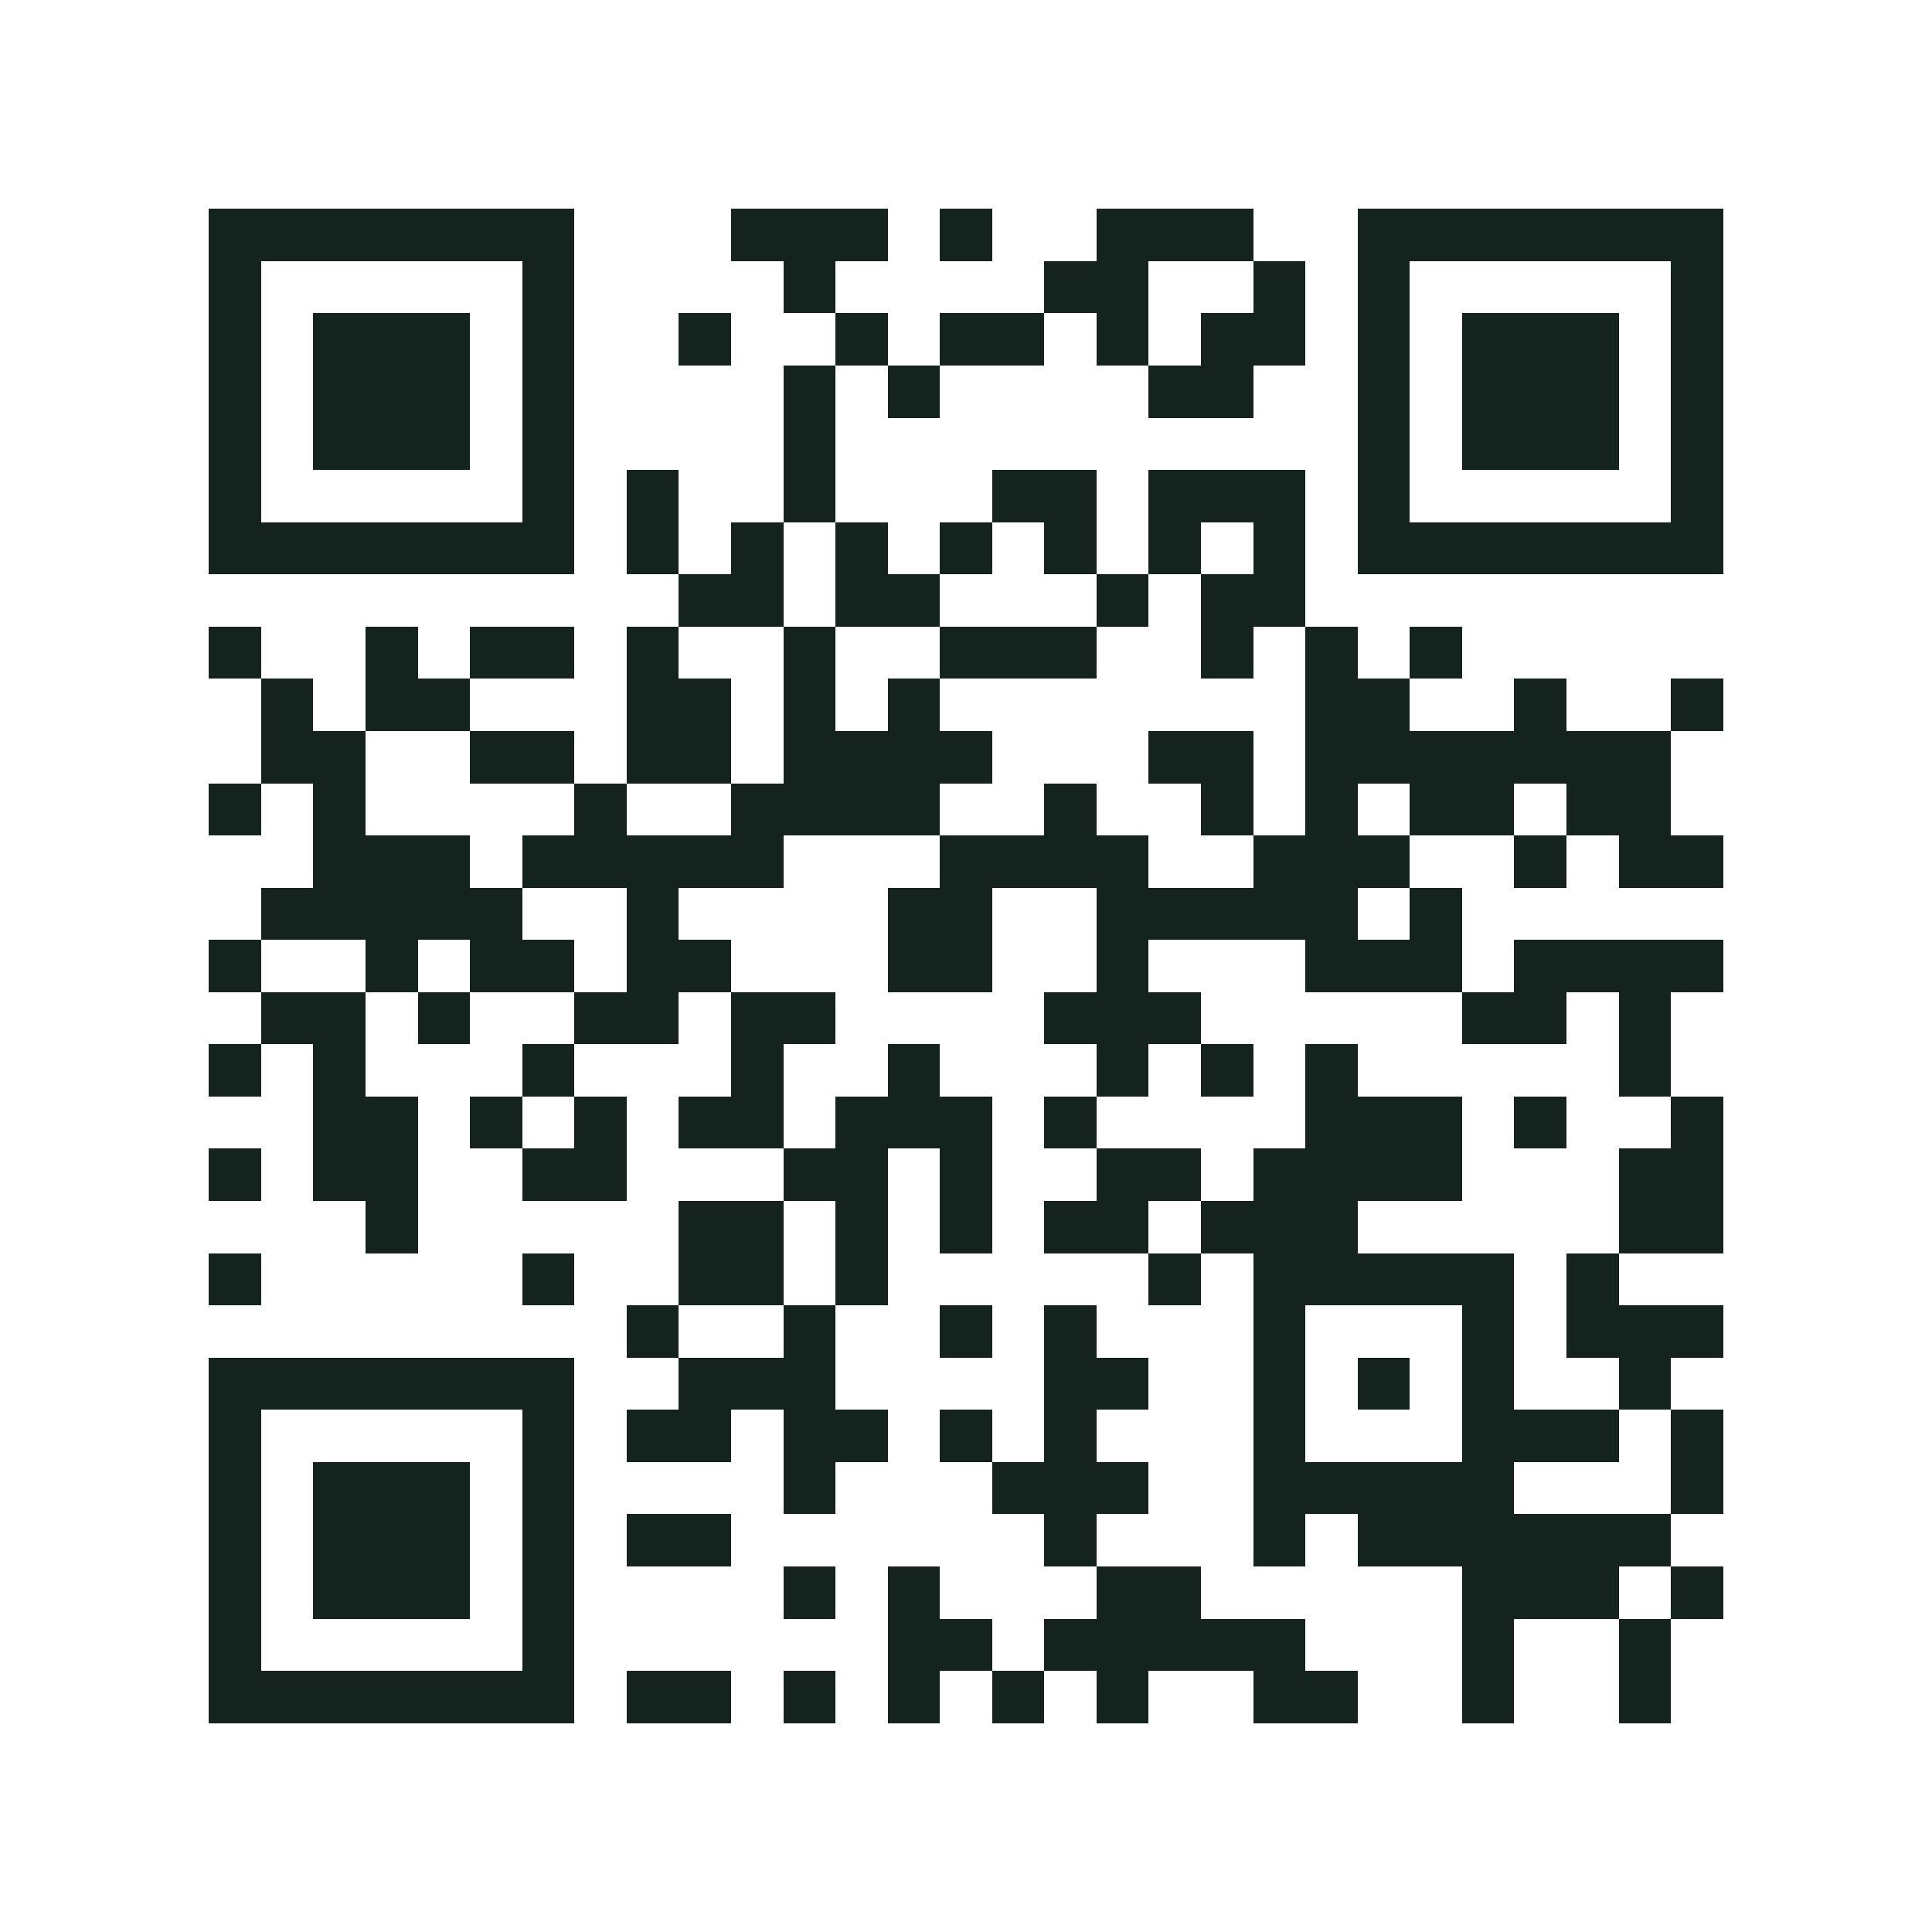
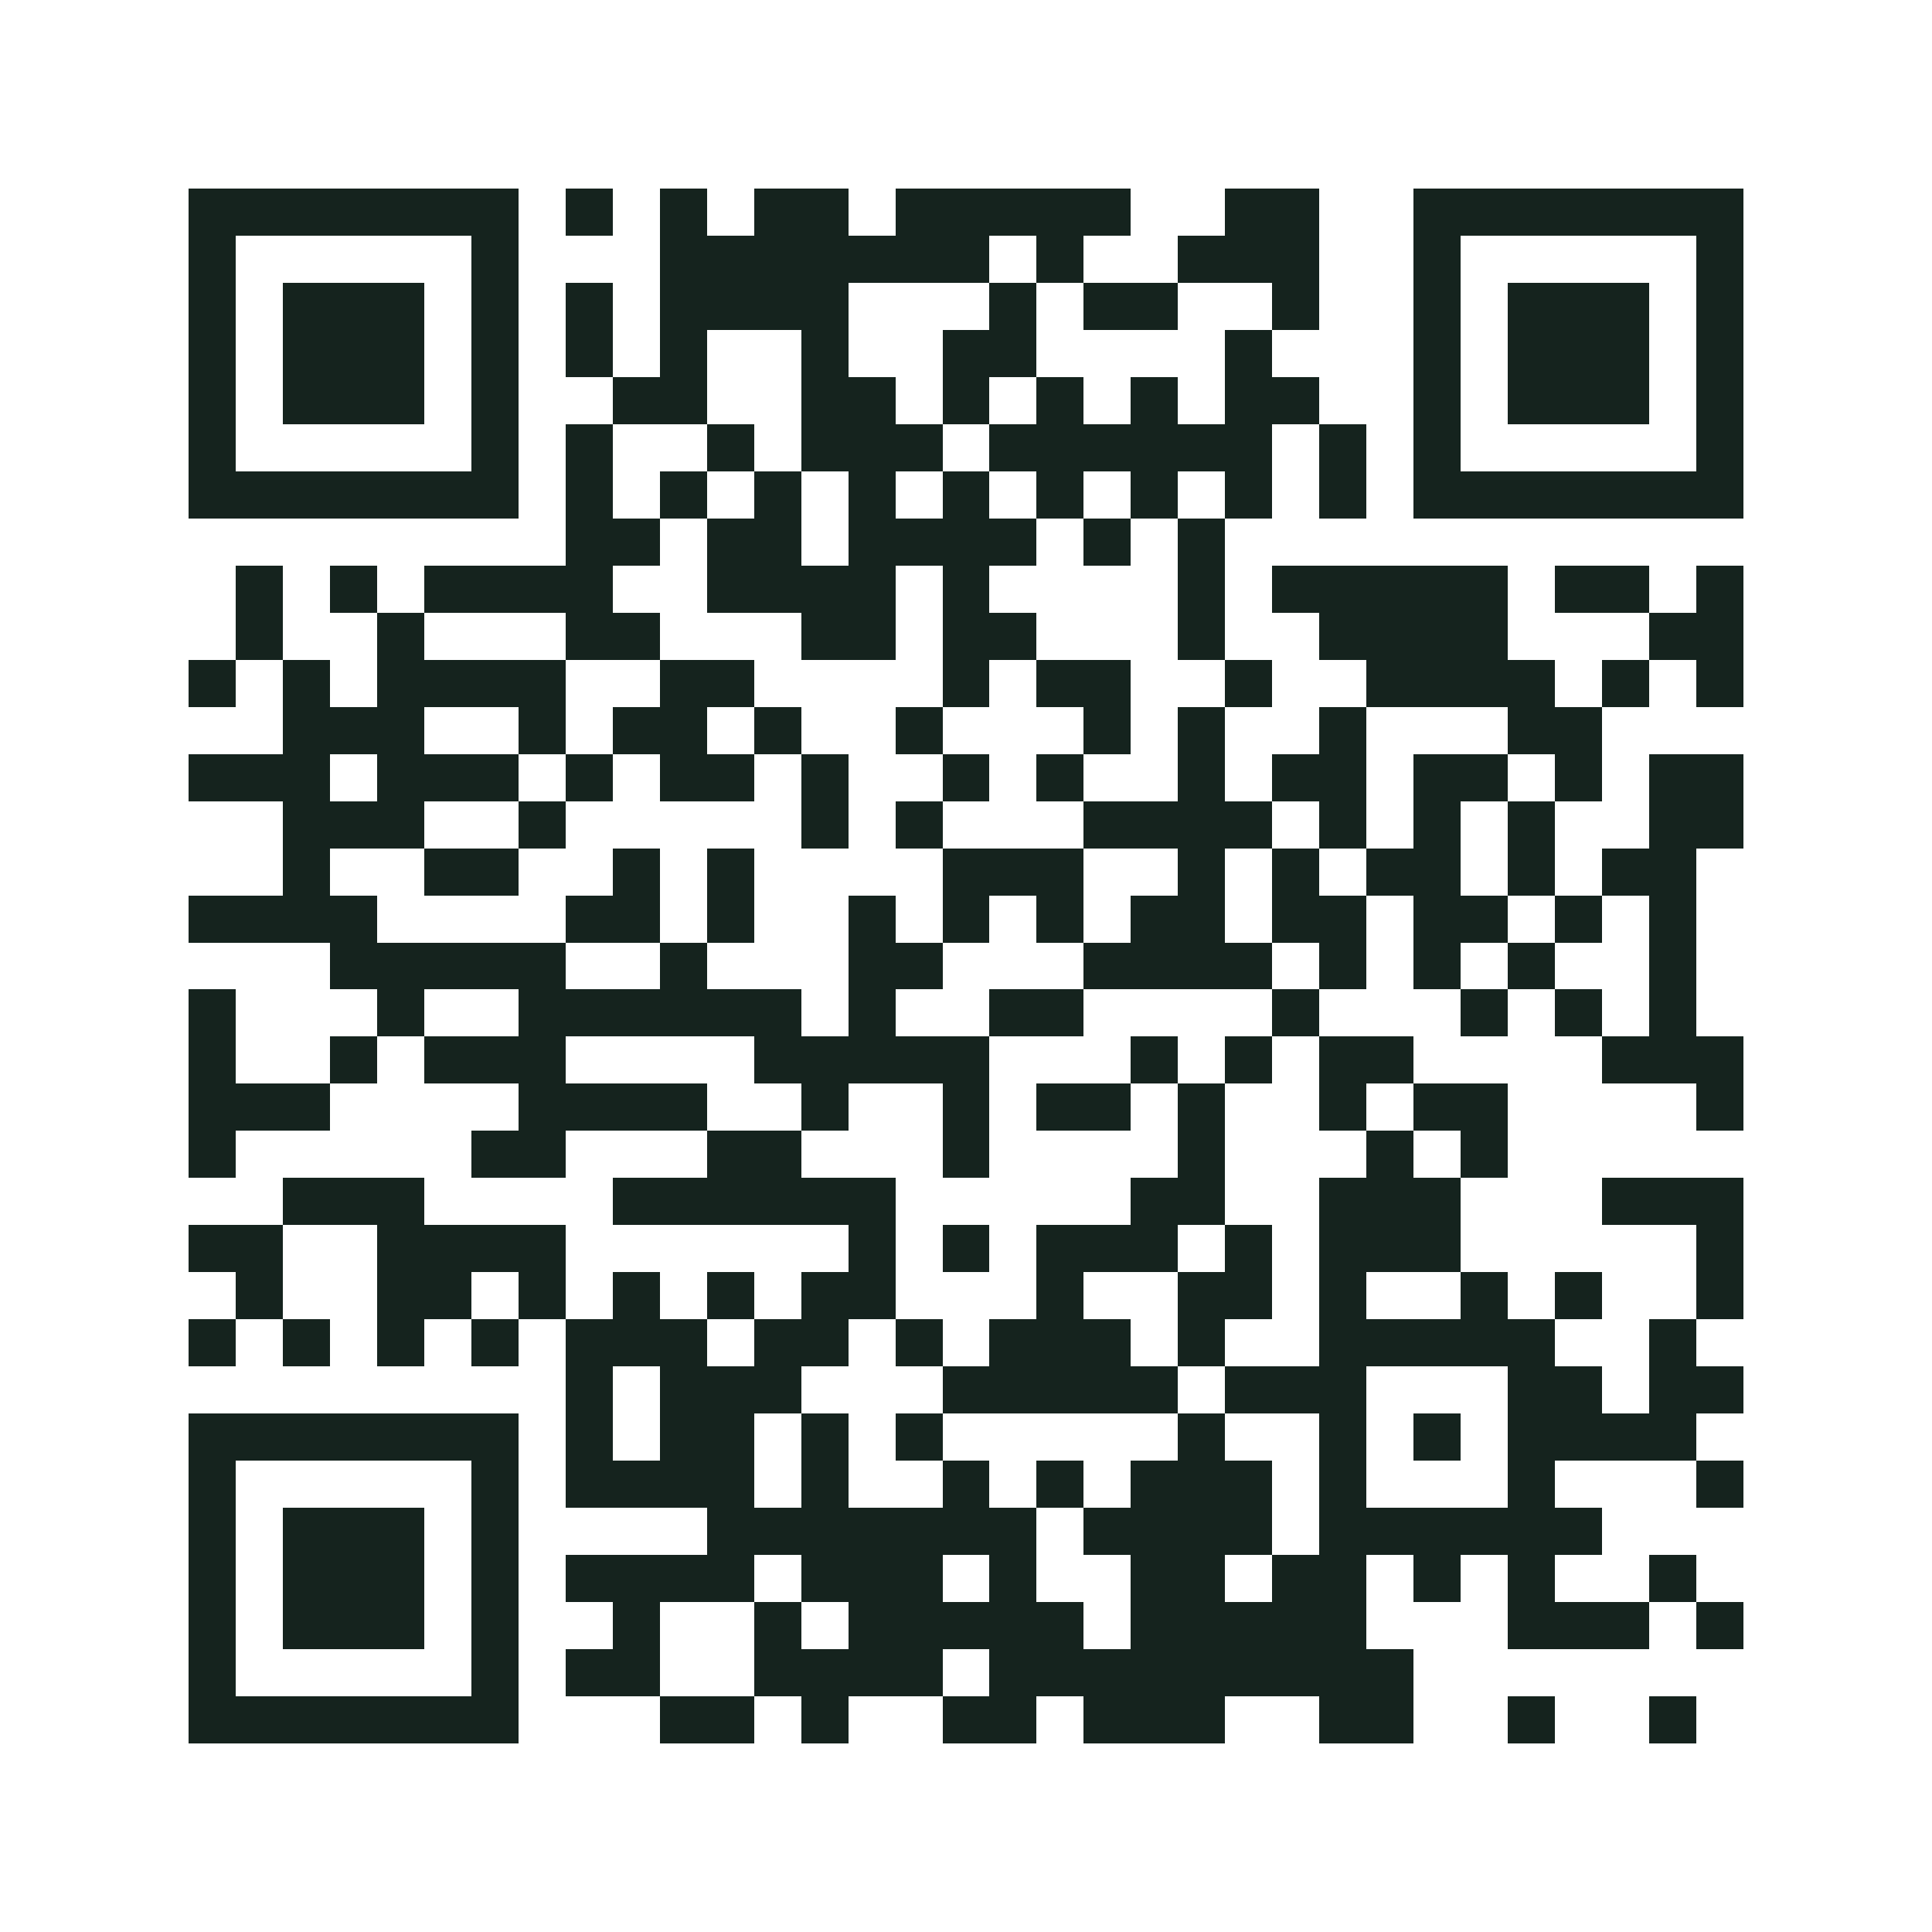
- <svg xmlns="http://www.w3.org/2000/svg" viewBox="0 0 37 37" shape-rendering="crispEdges" role="img" aria-label="QR code vers https://sgn-lefebvre.github.io/sgn/">
-   <rect width="37" height="37" fill="#ffffff" />
-   <path fill="#15231E" d="M4 4h7v1h-7zM14 4h3v1h-3zM18 4h1v1h-1zM21 4h3v1h-3zM26 4h7v1h-7zM4 5h1v1h-1zM10 5h1v1h-1zM15 5h1v1h-1zM20 5h2v1h-2zM24 5h1v1h-1zM26 5h1v1h-1zM32 5h1v1h-1zM4 6h1v1h-1zM6 6h3v1h-3zM10 6h1v1h-1zM13 6h1v1h-1zM16 6h1v1h-1zM18 6h2v1h-2zM21 6h1v1h-1zM23 6h2v1h-2zM26 6h1v1h-1zM28 6h3v1h-3zM32 6h1v1h-1zM4 7h1v1h-1zM6 7h3v1h-3zM10 7h1v1h-1zM15 7h1v1h-1zM17 7h1v1h-1zM22 7h2v1h-2zM26 7h1v1h-1zM28 7h3v1h-3zM32 7h1v1h-1zM4 8h1v1h-1zM6 8h3v1h-3zM10 8h1v1h-1zM15 8h1v1h-1zM26 8h1v1h-1zM28 8h3v1h-3zM32 8h1v1h-1zM4 9h1v1h-1zM10 9h1v1h-1zM12 9h1v1h-1zM15 9h1v1h-1zM19 9h2v1h-2zM22 9h3v1h-3zM26 9h1v1h-1zM32 9h1v1h-1zM4 10h7v1h-7zM12 10h1v1h-1zM14 10h1v1h-1zM16 10h1v1h-1zM18 10h1v1h-1zM20 10h1v1h-1zM22 10h1v1h-1zM24 10h1v1h-1zM26 10h7v1h-7zM13 11h2v1h-2zM16 11h2v1h-2zM21 11h1v1h-1zM23 11h2v1h-2zM4 12h1v1h-1zM7 12h1v1h-1zM9 12h2v1h-2zM12 12h1v1h-1zM15 12h1v1h-1zM18 12h3v1h-3zM23 12h1v1h-1zM25 12h1v1h-1zM27 12h1v1h-1zM5 13h1v1h-1zM7 13h2v1h-2zM12 13h2v1h-2zM15 13h1v1h-1zM17 13h1v1h-1zM25 13h2v1h-2zM29 13h1v1h-1zM32 13h1v1h-1zM5 14h2v1h-2zM9 14h2v1h-2zM12 14h2v1h-2zM15 14h4v1h-4zM22 14h2v1h-2zM25 14h7v1h-7zM4 15h1v1h-1zM6 15h1v1h-1zM11 15h1v1h-1zM14 15h4v1h-4zM20 15h1v1h-1zM23 15h1v1h-1zM25 15h1v1h-1zM27 15h2v1h-2zM30 15h2v1h-2zM6 16h3v1h-3zM10 16h5v1h-5zM18 16h4v1h-4zM24 16h3v1h-3zM29 16h1v1h-1zM31 16h2v1h-2zM5 17h5v1h-5zM12 17h1v1h-1zM17 17h2v1h-2zM21 17h5v1h-5zM27 17h1v1h-1zM4 18h1v1h-1zM7 18h1v1h-1zM9 18h2v1h-2zM12 18h2v1h-2zM17 18h2v1h-2zM21 18h1v1h-1zM25 18h3v1h-3zM29 18h4v1h-4zM5 19h2v1h-2zM8 19h1v1h-1zM11 19h2v1h-2zM14 19h2v1h-2zM20 19h3v1h-3zM28 19h2v1h-2zM31 19h1v1h-1zM4 20h1v1h-1zM6 20h1v1h-1zM10 20h1v1h-1zM14 20h1v1h-1zM17 20h1v1h-1zM21 20h1v1h-1zM23 20h1v1h-1zM25 20h1v1h-1zM31 20h1v1h-1zM6 21h2v1h-2zM9 21h1v1h-1zM11 21h1v1h-1zM13 21h2v1h-2zM16 21h3v1h-3zM20 21h1v1h-1zM25 21h3v1h-3zM29 21h1v1h-1zM32 21h1v1h-1zM4 22h1v1h-1zM6 22h2v1h-2zM10 22h2v1h-2zM15 22h2v1h-2zM18 22h1v1h-1zM21 22h2v1h-2zM24 22h4v1h-4zM31 22h2v1h-2zM7 23h1v1h-1zM13 23h2v1h-2zM16 23h1v1h-1zM18 23h1v1h-1zM20 23h2v1h-2zM23 23h3v1h-3zM31 23h2v1h-2zM4 24h1v1h-1zM10 24h1v1h-1zM13 24h2v1h-2zM16 24h1v1h-1zM22 24h1v1h-1zM24 24h5v1h-5zM30 24h1v1h-1zM12 25h1v1h-1zM15 25h1v1h-1zM18 25h1v1h-1zM20 25h1v1h-1zM24 25h1v1h-1zM28 25h1v1h-1zM30 25h3v1h-3zM4 26h7v1h-7zM13 26h3v1h-3zM20 26h2v1h-2zM24 26h1v1h-1zM26 26h1v1h-1zM28 26h1v1h-1zM31 26h1v1h-1zM4 27h1v1h-1zM10 27h1v1h-1zM12 27h2v1h-2zM15 27h2v1h-2zM18 27h1v1h-1zM20 27h1v1h-1zM24 27h1v1h-1zM28 27h3v1h-3zM32 27h1v1h-1zM4 28h1v1h-1zM6 28h3v1h-3zM10 28h1v1h-1zM15 28h1v1h-1zM19 28h3v1h-3zM24 28h5v1h-5zM32 28h1v1h-1zM4 29h1v1h-1zM6 29h3v1h-3zM10 29h1v1h-1zM12 29h2v1h-2zM20 29h1v1h-1zM24 29h1v1h-1zM26 29h6v1h-6zM4 30h1v1h-1zM6 30h3v1h-3zM10 30h1v1h-1zM15 30h1v1h-1zM17 30h1v1h-1zM21 30h2v1h-2zM28 30h3v1h-3zM32 30h1v1h-1zM4 31h1v1h-1zM10 31h1v1h-1zM17 31h2v1h-2zM20 31h5v1h-5zM28 31h1v1h-1zM31 31h1v1h-1zM4 32h7v1h-7zM12 32h2v1h-2zM15 32h1v1h-1zM17 32h1v1h-1zM19 32h1v1h-1zM21 32h1v1h-1zM24 32h2v1h-2zM28 32h1v1h-1zM31 32h1v1h-1z" />
+ <svg xmlns="http://www.w3.org/2000/svg" viewBox="0 0 41 41" shape-rendering="crispEdges" role="img" aria-label="QR code vers https://sgn-lefebvre.forge.apps.education.fr/">
+   <rect width="41" height="41" fill="#ffffff" />
+   <path fill="#15231E" d="M4 4h7v1h-7zM12 4h1v1h-1zM14 4h1v1h-1zM16 4h2v1h-2zM19 4h5v1h-5zM26 4h2v1h-2zM30 4h7v1h-7zM4 5h1v1h-1zM10 5h1v1h-1zM14 5h7v1h-7zM22 5h1v1h-1zM25 5h3v1h-3zM30 5h1v1h-1zM36 5h1v1h-1zM4 6h1v1h-1zM6 6h3v1h-3zM10 6h1v1h-1zM12 6h1v1h-1zM14 6h4v1h-4zM21 6h1v1h-1zM23 6h2v1h-2zM27 6h1v1h-1zM30 6h1v1h-1zM32 6h3v1h-3zM36 6h1v1h-1zM4 7h1v1h-1zM6 7h3v1h-3zM10 7h1v1h-1zM12 7h1v1h-1zM14 7h1v1h-1zM17 7h1v1h-1zM20 7h2v1h-2zM26 7h1v1h-1zM30 7h1v1h-1zM32 7h3v1h-3zM36 7h1v1h-1zM4 8h1v1h-1zM6 8h3v1h-3zM10 8h1v1h-1zM13 8h2v1h-2zM17 8h2v1h-2zM20 8h1v1h-1zM22 8h1v1h-1zM24 8h1v1h-1zM26 8h2v1h-2zM30 8h1v1h-1zM32 8h3v1h-3zM36 8h1v1h-1zM4 9h1v1h-1zM10 9h1v1h-1zM12 9h1v1h-1zM15 9h1v1h-1zM17 9h3v1h-3zM21 9h6v1h-6zM28 9h1v1h-1zM30 9h1v1h-1zM36 9h1v1h-1zM4 10h7v1h-7zM12 10h1v1h-1zM14 10h1v1h-1zM16 10h1v1h-1zM18 10h1v1h-1zM20 10h1v1h-1zM22 10h1v1h-1zM24 10h1v1h-1zM26 10h1v1h-1zM28 10h1v1h-1zM30 10h7v1h-7zM12 11h2v1h-2zM15 11h2v1h-2zM18 11h4v1h-4zM23 11h1v1h-1zM25 11h1v1h-1zM5 12h1v1h-1zM7 12h1v1h-1zM9 12h4v1h-4zM15 12h4v1h-4zM20 12h1v1h-1zM25 12h1v1h-1zM27 12h5v1h-5zM33 12h2v1h-2zM36 12h1v1h-1zM5 13h1v1h-1zM8 13h1v1h-1zM12 13h2v1h-2zM17 13h2v1h-2zM20 13h2v1h-2zM25 13h1v1h-1zM28 13h4v1h-4zM35 13h2v1h-2zM4 14h1v1h-1zM6 14h1v1h-1zM8 14h4v1h-4zM14 14h2v1h-2zM20 14h1v1h-1zM22 14h2v1h-2zM26 14h1v1h-1zM29 14h4v1h-4zM34 14h1v1h-1zM36 14h1v1h-1zM6 15h3v1h-3zM11 15h1v1h-1zM13 15h2v1h-2zM16 15h1v1h-1zM19 15h1v1h-1zM23 15h1v1h-1zM25 15h1v1h-1zM28 15h1v1h-1zM32 15h2v1h-2zM4 16h3v1h-3zM8 16h3v1h-3zM12 16h1v1h-1zM14 16h2v1h-2zM17 16h1v1h-1zM20 16h1v1h-1zM22 16h1v1h-1zM25 16h1v1h-1zM27 16h2v1h-2zM30 16h2v1h-2zM33 16h1v1h-1zM35 16h2v1h-2zM6 17h3v1h-3zM11 17h1v1h-1zM17 17h1v1h-1zM19 17h1v1h-1zM23 17h4v1h-4zM28 17h1v1h-1zM30 17h1v1h-1zM32 17h1v1h-1zM35 17h2v1h-2zM6 18h1v1h-1zM9 18h2v1h-2zM13 18h1v1h-1zM15 18h1v1h-1zM20 18h3v1h-3zM25 18h1v1h-1zM27 18h1v1h-1zM29 18h2v1h-2zM32 18h1v1h-1zM34 18h2v1h-2zM4 19h4v1h-4zM12 19h2v1h-2zM15 19h1v1h-1zM18 19h1v1h-1zM20 19h1v1h-1zM22 19h1v1h-1zM24 19h2v1h-2zM27 19h2v1h-2zM30 19h2v1h-2zM33 19h1v1h-1zM35 19h1v1h-1zM7 20h5v1h-5zM14 20h1v1h-1zM18 20h2v1h-2zM23 20h4v1h-4zM28 20h1v1h-1zM30 20h1v1h-1zM32 20h1v1h-1zM35 20h1v1h-1zM4 21h1v1h-1zM8 21h1v1h-1zM11 21h6v1h-6zM18 21h1v1h-1zM21 21h2v1h-2zM27 21h1v1h-1zM31 21h1v1h-1zM33 21h1v1h-1zM35 21h1v1h-1zM4 22h1v1h-1zM7 22h1v1h-1zM9 22h3v1h-3zM16 22h5v1h-5zM24 22h1v1h-1zM26 22h1v1h-1zM28 22h2v1h-2zM34 22h3v1h-3zM4 23h3v1h-3zM11 23h4v1h-4zM17 23h1v1h-1zM20 23h1v1h-1zM22 23h2v1h-2zM25 23h1v1h-1zM28 23h1v1h-1zM30 23h2v1h-2zM36 23h1v1h-1zM4 24h1v1h-1zM10 24h2v1h-2zM15 24h2v1h-2zM20 24h1v1h-1zM25 24h1v1h-1zM29 24h1v1h-1zM31 24h1v1h-1zM6 25h3v1h-3zM13 25h6v1h-6zM24 25h2v1h-2zM28 25h3v1h-3zM34 25h3v1h-3zM4 26h2v1h-2zM8 26h4v1h-4zM18 26h1v1h-1zM20 26h1v1h-1zM22 26h3v1h-3zM26 26h1v1h-1zM28 26h3v1h-3zM36 26h1v1h-1zM5 27h1v1h-1zM8 27h2v1h-2zM11 27h1v1h-1zM13 27h1v1h-1zM15 27h1v1h-1zM17 27h2v1h-2zM22 27h1v1h-1zM25 27h2v1h-2zM28 27h1v1h-1zM31 27h1v1h-1zM33 27h1v1h-1zM36 27h1v1h-1zM4 28h1v1h-1zM6 28h1v1h-1zM8 28h1v1h-1zM10 28h1v1h-1zM12 28h3v1h-3zM16 28h2v1h-2zM19 28h1v1h-1zM21 28h3v1h-3zM25 28h1v1h-1zM28 28h5v1h-5zM35 28h1v1h-1zM12 29h1v1h-1zM14 29h3v1h-3zM20 29h5v1h-5zM26 29h3v1h-3zM32 29h2v1h-2zM35 29h2v1h-2zM4 30h7v1h-7zM12 30h1v1h-1zM14 30h2v1h-2zM17 30h1v1h-1zM19 30h1v1h-1zM25 30h1v1h-1zM28 30h1v1h-1zM30 30h1v1h-1zM32 30h4v1h-4zM4 31h1v1h-1zM10 31h1v1h-1zM12 31h4v1h-4zM17 31h1v1h-1zM20 31h1v1h-1zM22 31h1v1h-1zM24 31h3v1h-3zM28 31h1v1h-1zM32 31h1v1h-1zM36 31h1v1h-1zM4 32h1v1h-1zM6 32h3v1h-3zM10 32h1v1h-1zM15 32h7v1h-7zM23 32h4v1h-4zM28 32h6v1h-6zM4 33h1v1h-1zM6 33h3v1h-3zM10 33h1v1h-1zM12 33h4v1h-4zM17 33h3v1h-3zM21 33h1v1h-1zM24 33h2v1h-2zM27 33h2v1h-2zM30 33h1v1h-1zM32 33h1v1h-1zM35 33h1v1h-1zM4 34h1v1h-1zM6 34h3v1h-3zM10 34h1v1h-1zM13 34h1v1h-1zM16 34h1v1h-1zM18 34h5v1h-5zM24 34h5v1h-5zM32 34h3v1h-3zM36 34h1v1h-1zM4 35h1v1h-1zM10 35h1v1h-1zM12 35h2v1h-2zM16 35h4v1h-4zM21 35h9v1h-9zM4 36h7v1h-7zM14 36h2v1h-2zM17 36h1v1h-1zM20 36h2v1h-2zM23 36h3v1h-3zM28 36h2v1h-2zM32 36h1v1h-1zM35 36h1v1h-1z" />
</svg>
